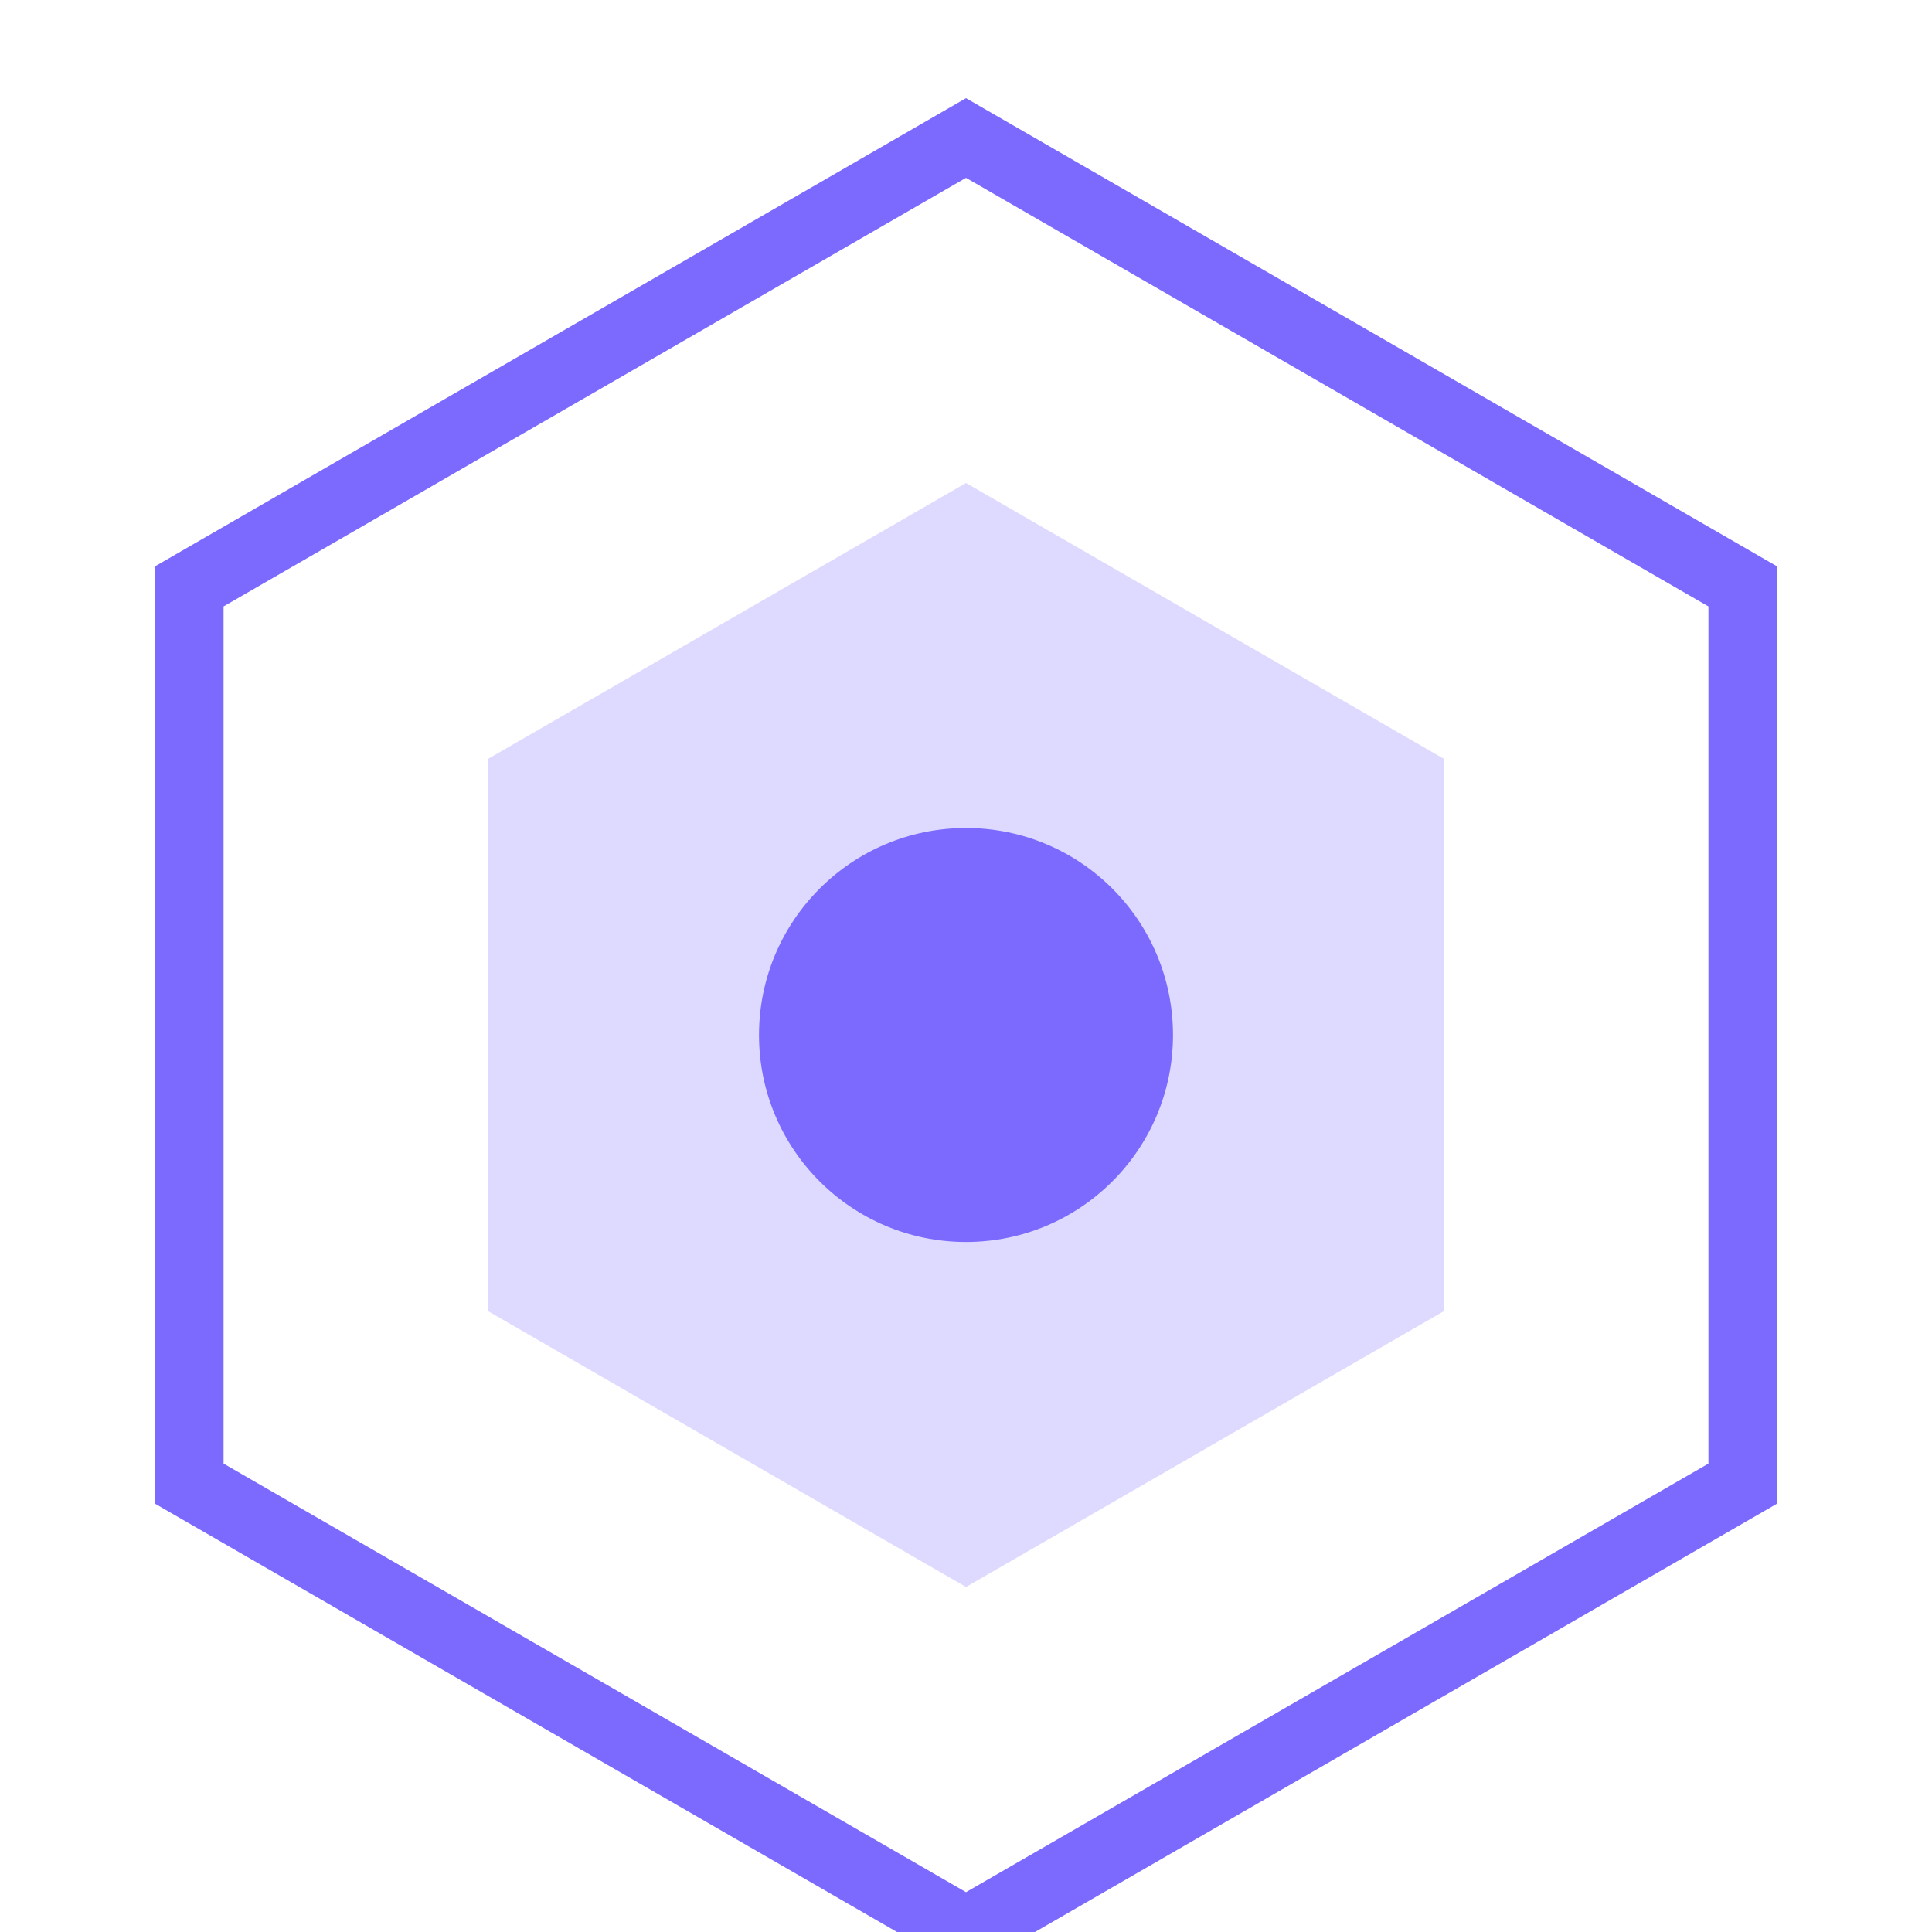
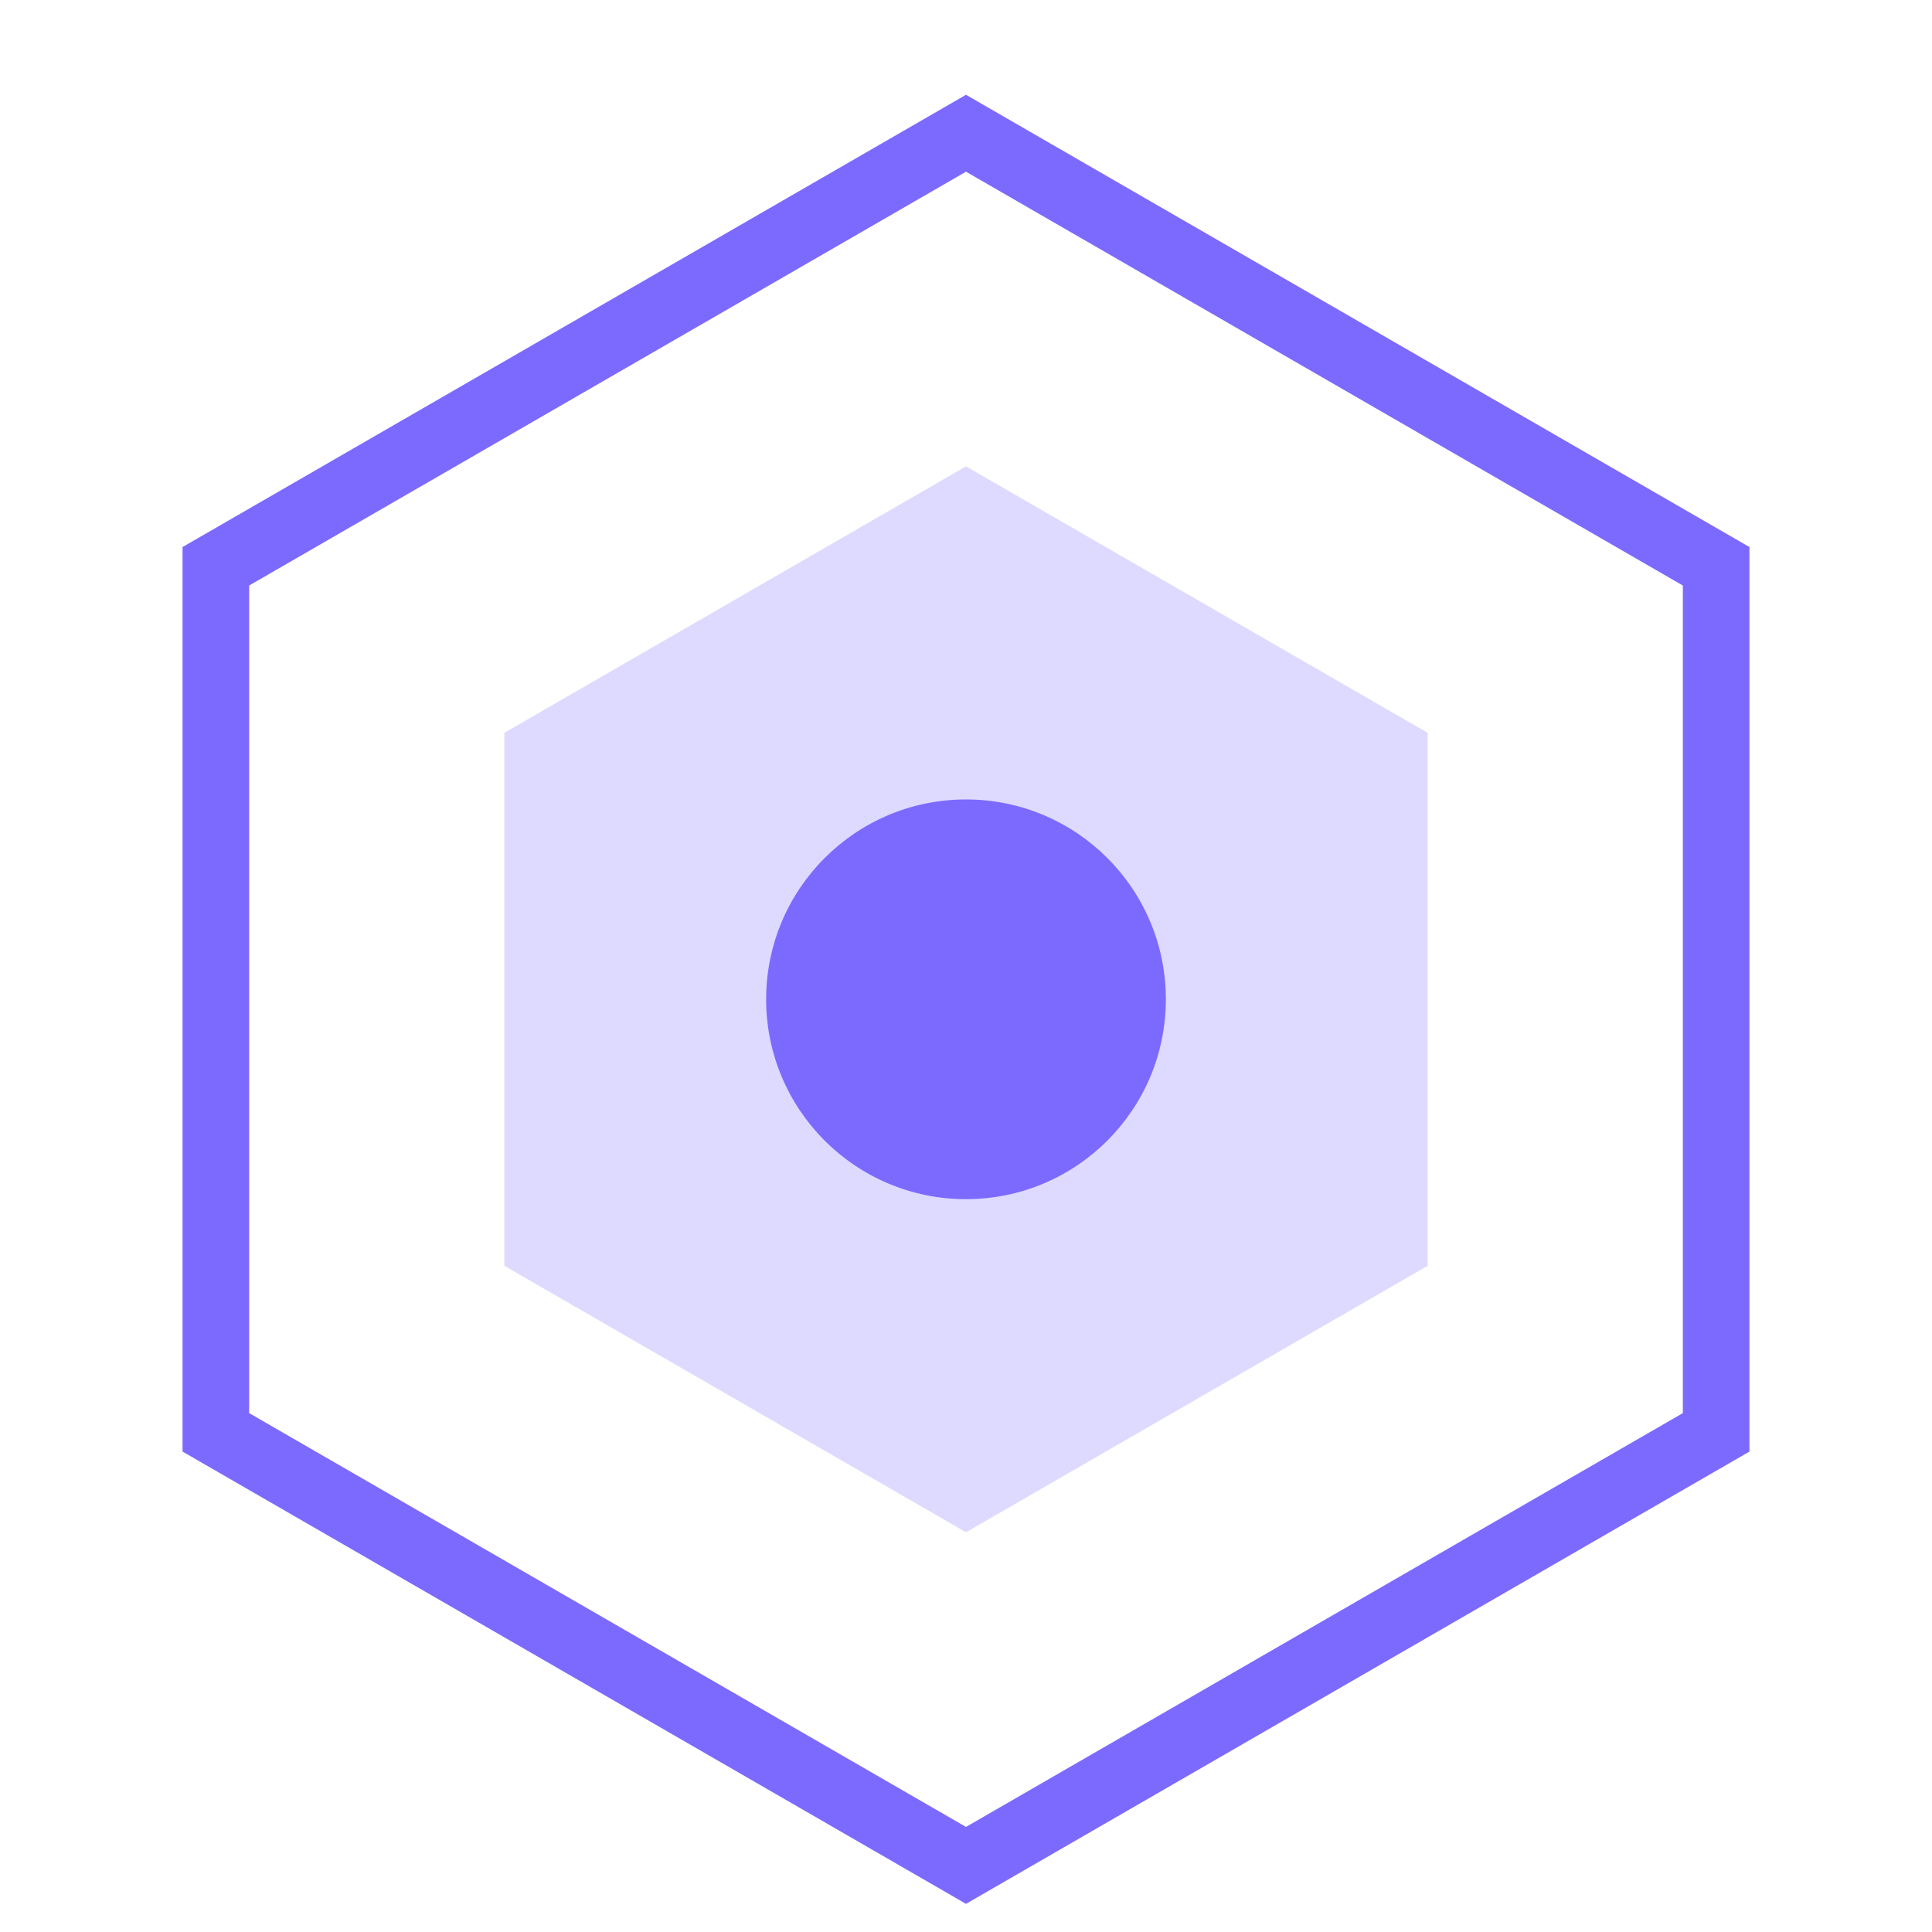
- <svg xmlns="http://www.w3.org/2000/svg" width="28" height="28" viewBox="0 0 28 28" fill="none">
+ <svg xmlns="http://www.w3.org/2000/svg" width="28" height="28" viewBox="0 0 28 29" fill="none">
  <path d="M14 2L25.26 8.5V21.5L14 28L2.74 21.5V8.5L14 2Z" stroke="#7c6aff" strokeWidth="2" fill="none" />
  <path d="M14 7L20.93 11V19L14 23L7.07 19V11L14 7Z" fill="#7c6aff" opacity="0.25" />
  <circle cx="14" cy="15" r="3" fill="#7c6aff" />
</svg>
